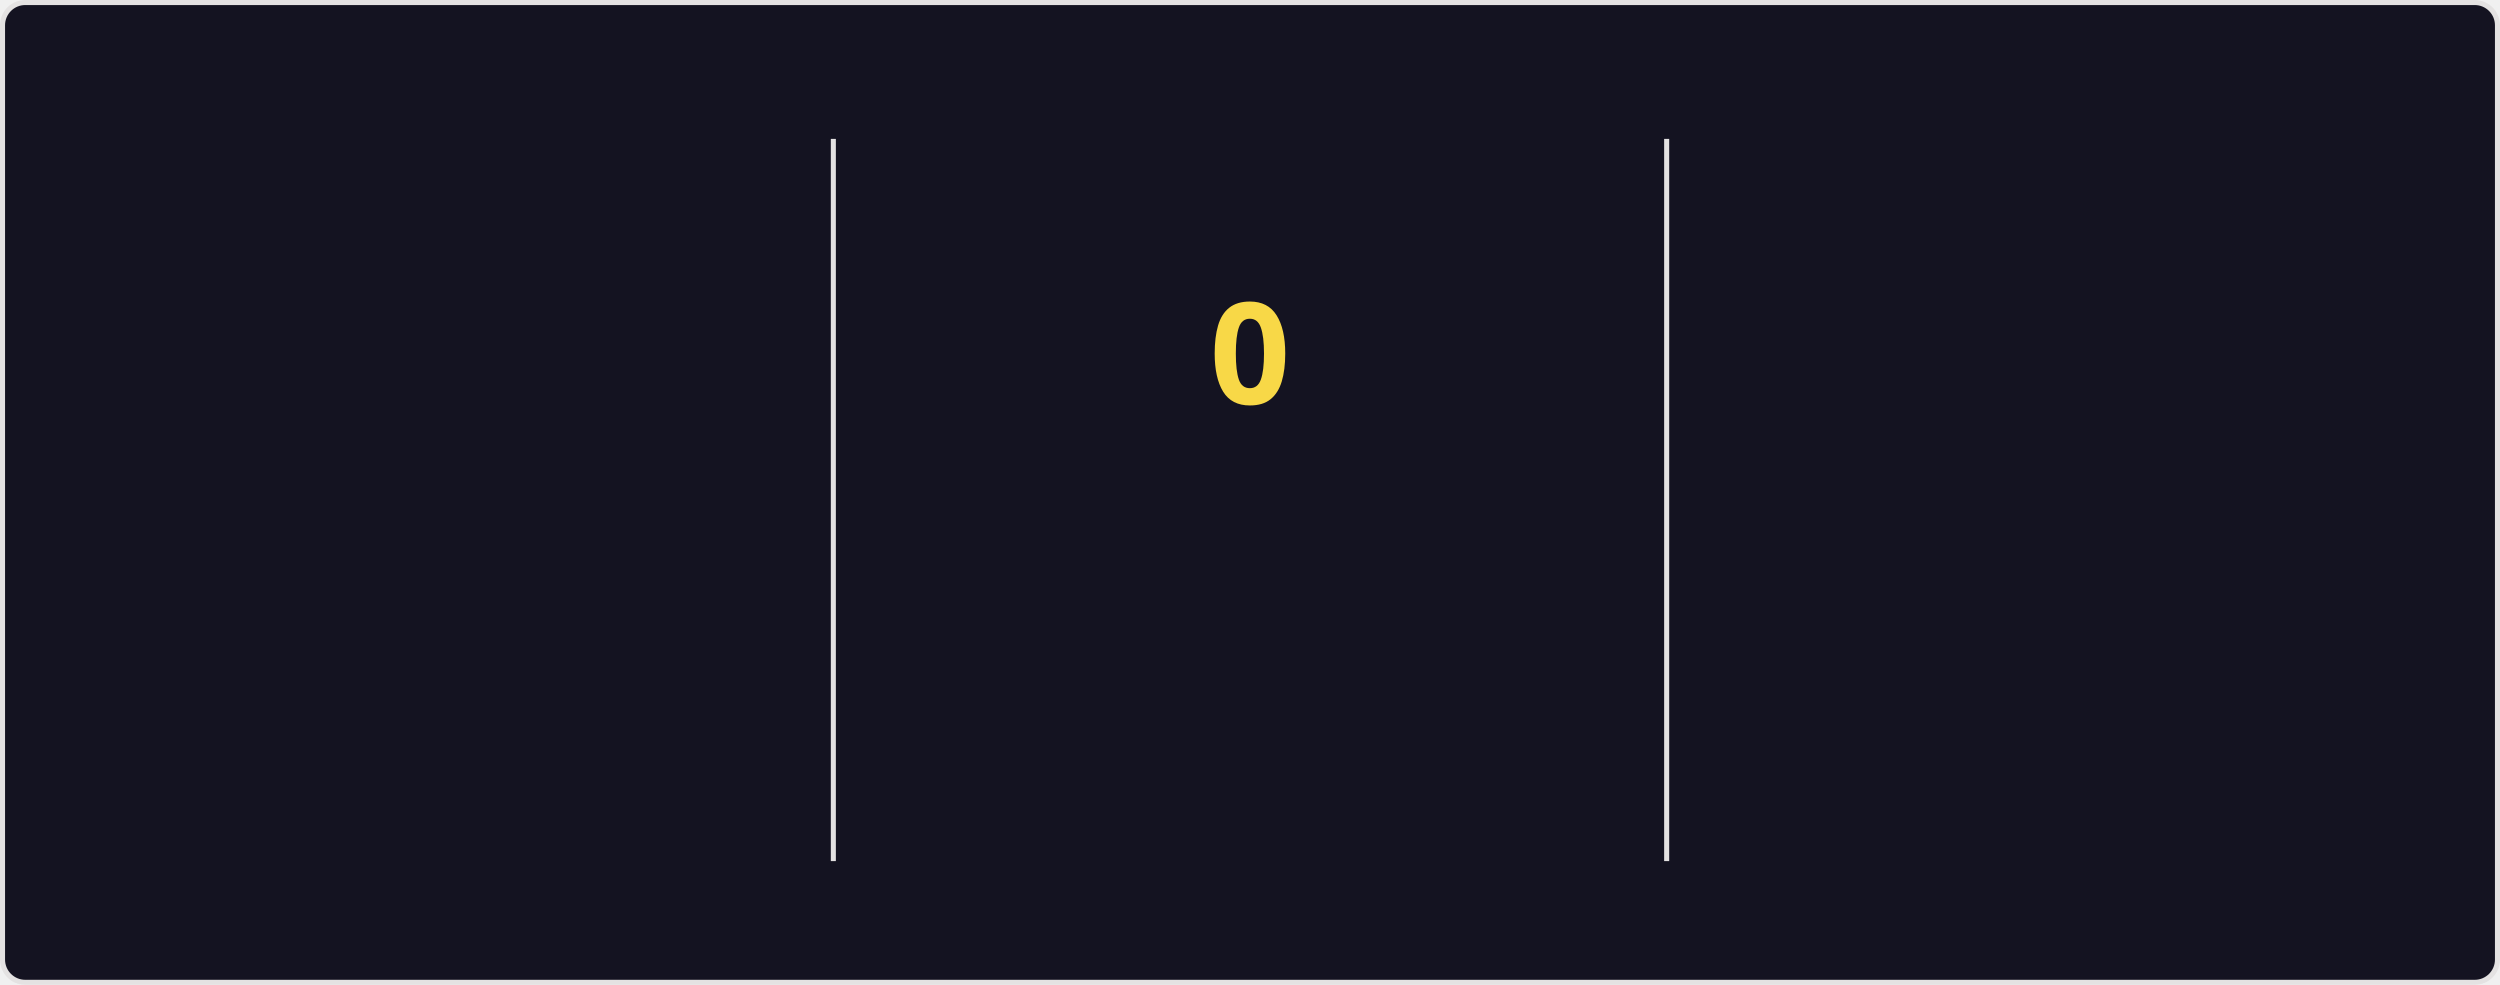
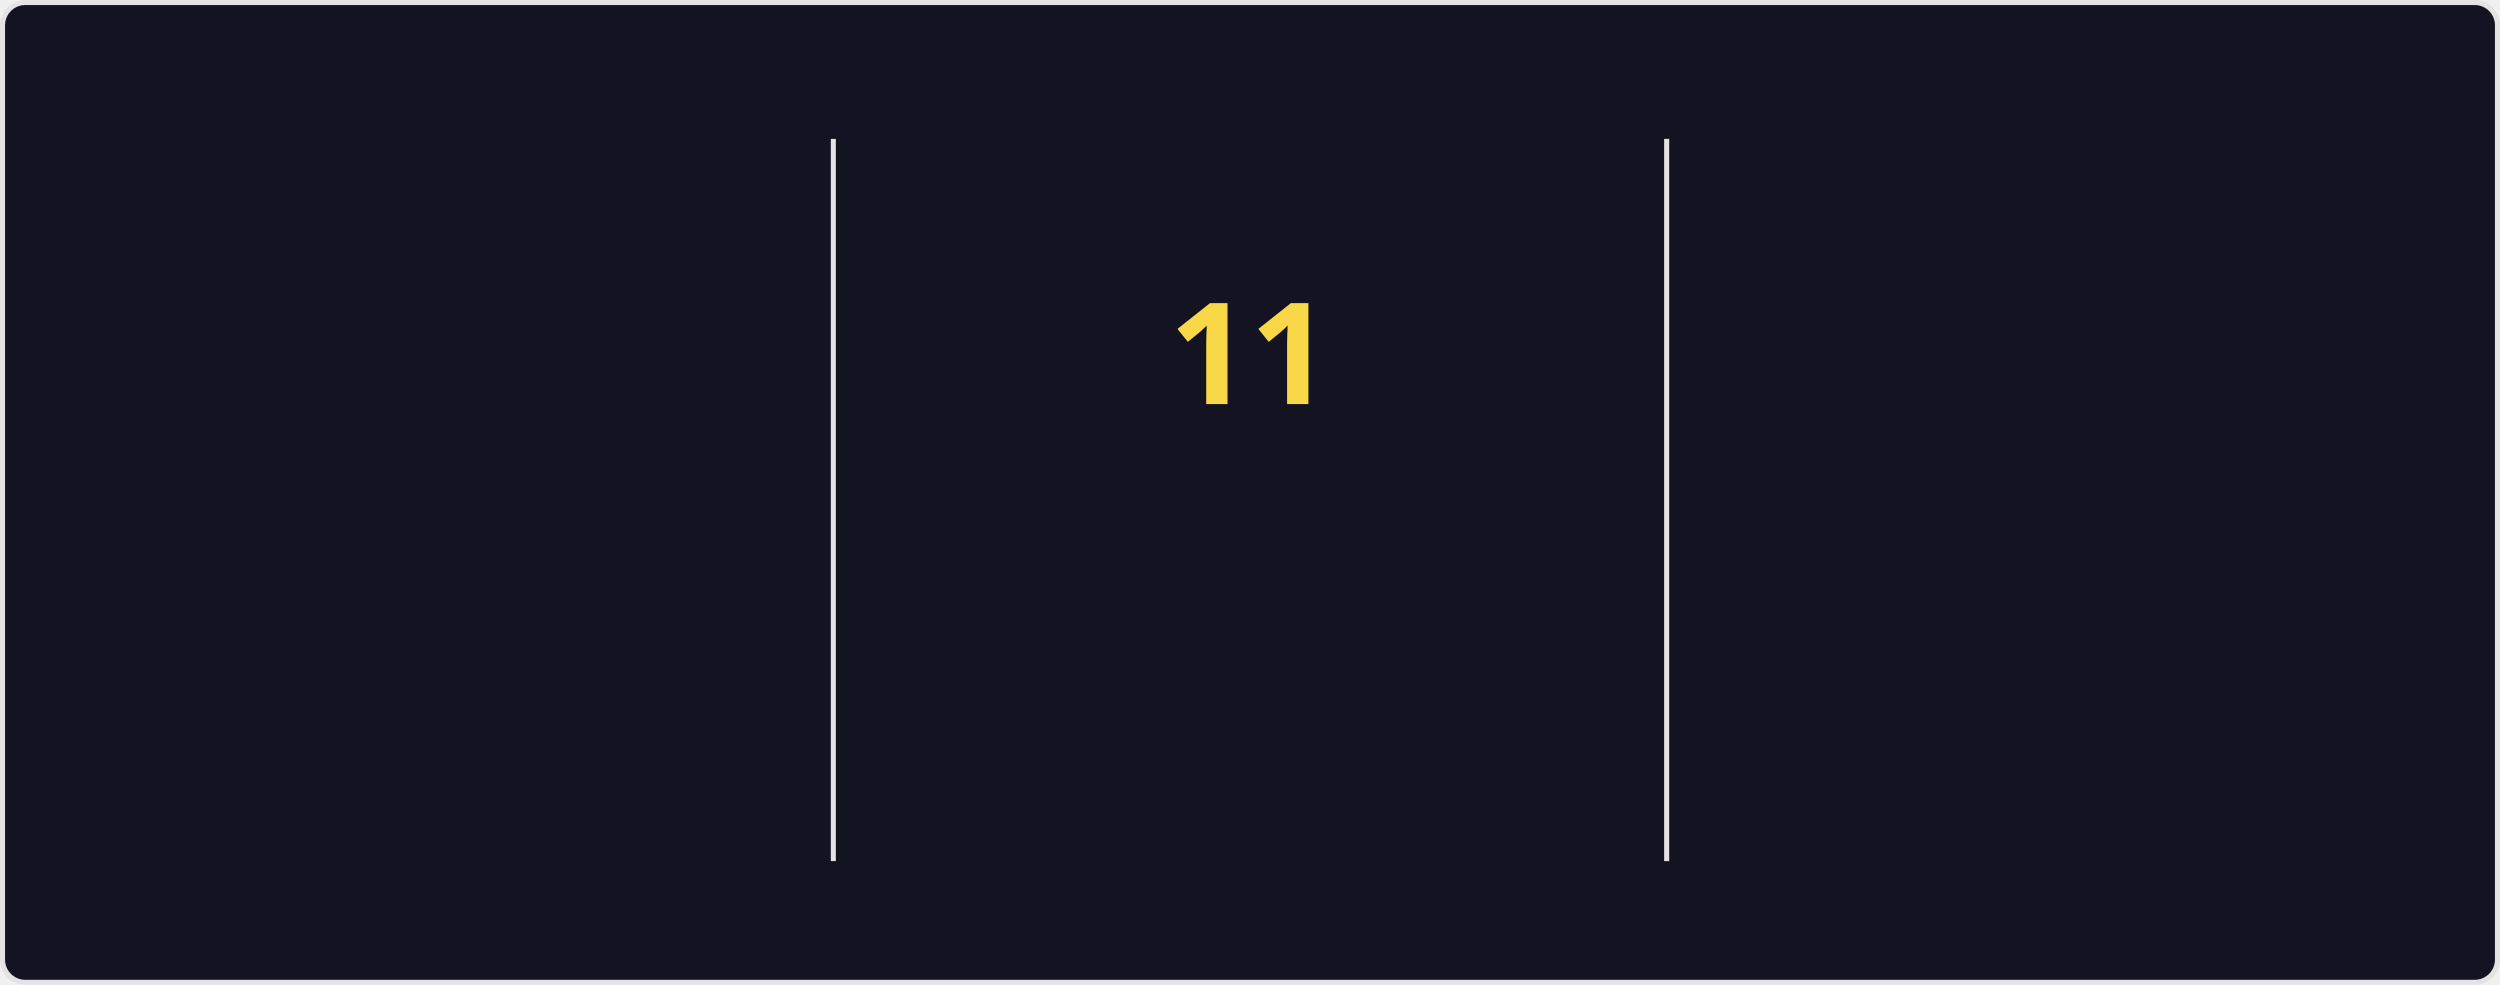
<svg xmlns="http://www.w3.org/2000/svg" style="isolation: isolate" viewBox="0 0 495 195" width="495px" height="195px" direction="ltr">
  <style>
    @keyframes currstreak {
      0% { font-size: 3px; opacity: 0.2; }
      80% { font-size: 34px; opacity: 1; }
      100% { font-size: 28px; opacity: 1; }
    }
    @keyframes fadein {
      0% { opacity: 0; }
      100% { opacity: 1; }
    }
    .big-number {
      font-family: "Segoe UI", Ubuntu, sans-serif;
      font-weight: 700;
      font-size: 28px;
      fill: #fe428e;
    }
    .label {
      font-family: "Segoe UI", Ubuntu, sans-serif;
      font-weight: 400;
      font-size: 14px;
      fill: #fe428e;
    }
    .range-text {
      font-family: "Segoe UI", Ubuntu, sans-serif;
      font-weight: 400;
      font-size: 12px;
      fill: #a9fef7;
    }
    .current-streak-num {
      font-family: "Segoe UI", Ubuntu, sans-serif;
      font-weight: 700;
      font-size: 28px;
      fill: #f8d847;
    }</style>
  <defs>
    <clipPath id="outer_rectangle">
      <rect width="495" height="195" rx="4.5" />
    </clipPath>
    <mask id="mask_out_ring_behind_fire">
      <rect width="495" height="195" fill="white" />
      <ellipse id="mask-ellipse" cx="247.5" cy="32" rx="13" ry="18" fill="black" />
    </mask>
  </defs>
  <g clip-path="url(#outer_rectangle)">
    <g style="isolation: isolate">
      <rect fill="#141321" rx="4.5" x="0.5" y="0.5" width="494" height="194" stroke="#e4e2e2" />
    </g>
    <g style="isolation: isolate">
      <line x1="165" y1="28" x2="165" y2="170" vector-effect="non-scaling-stroke" stroke-width="1" stroke="#e4e2e2" stroke-linejoin="miter" stroke-linecap="square" stroke-miterlimit="3" />
      <line x1="330" y1="28" x2="330" y2="170" vector-effect="non-scaling-stroke" stroke-width="1" stroke="#e4e2e2" stroke-linejoin="miter" stroke-linecap="square" stroke-miterlimit="3" />
    </g>
    <g style="isolation: isolate">
      <g transform="translate(82.5, 48)">
        <text x="0" y="32" stroke-width="0" text-anchor="middle" class="big-number" style="opacity: 0; animation: fadein 0.5s linear forwards 0.6s">
            3.0K
          </text>
      </g>
      <g transform="translate(82.5, 84)">
        <text x="0" y="32" stroke-width="0" text-anchor="middle" class="label" style="opacity: 0; animation: fadein 0.5s linear forwards 0.7s">
            Total Contributions
          </text>
      </g>
      <g transform="translate(82.5, 114)">
        <text x="0" y="32" stroke-width="0" text-anchor="middle" class="range-text" style="opacity: 0; animation: fadein 0.5s linear forwards 0.8s">
            Jul 20 - Present
          </text>
      </g>
    </g>
    <g style="isolation: isolate">
      <g mask="url(#mask_out_ring_behind_fire)">
        <circle cx="247.5" cy="71" r="40" fill="none" stroke="#fe428e" stroke-width="5" style="opacity: 0; animation: fadein 0.5s linear forwards 0.4s" />
      </g>
      <g transform="translate(247.5, 19.5)" stroke-opacity="0" style="opacity: 0; animation: fadein 0.5s linear forwards 0.6s">
        <path d="M -12 -0.5 L 15 -0.5 L 15 23.5 L -12 23.5 L -12 -0.5 Z" fill="none" />
        <path d="M 1.5 0.67 C 1.5 0.67 2.24 3.32 2.24 5.47 C 2.24 7.53 0.89 9.2 -1.17 9.2 C -3.23 9.2 -4.79 7.53 -4.79 5.47 L -4.76 5.11 C -6.78 7.51 -8 10.62 -8 13.99 C -8 18.41 -4.42 22 0 22 C 4.42 22 8 18.41 8 13.99 C 8 8.6 5.41 3.79 1.5 0.67 Z M -0.29 19 C -2.07 19 -3.51 17.6 -3.51 15.86 C -3.51 14.24 -2.46 13.1 -0.7 12.74 C 1.07 12.38 2.9 11.53 3.92 10.16 C 4.31 11.45 4.51 12.81 4.51 14.2 C 4.51 16.85 2.36 19 -0.29 19 Z" fill="#fe428e" stroke-opacity="0" />
      </g>
      <g transform="translate(247.5, 48)">
        <text x="0" y="32" stroke-width="0" text-anchor="middle" class="current-streak-num" style="animation: currstreak 0.6s linear forwards">
-             0
+             11
          </text>
      </g>
      <g transform="translate(247.5, 108)">
        <text x="0" y="32" stroke-width="0" text-anchor="middle" class="label" style="opacity: 0; animation: fadein 0.5s linear forwards 0.9s">
            Current Streak
          </text>
      </g>
      <g transform="translate(247.5, 145)">
        <text x="0" y="21" stroke-width="0" text-anchor="middle" class="range-text" style="opacity: 0; animation: fadein 0.5s linear forwards 0.9s">
-             0 days
+             Jul 10 - Jul 20
          </text>
      </g>
    </g>
    <g style="isolation: isolate">
      <g transform="translate(412.5, 48)">
        <text x="0" y="32" stroke-width="0" text-anchor="middle" class="big-number" style="opacity: 0; animation: fadein 0.5s linear forwards 1.2s">
            18
          </text>
      </g>
      <g transform="translate(412.5, 84)">
        <text x="0" y="32" stroke-width="0" text-anchor="middle" class="label" style="opacity: 0; animation: fadein 0.5s linear forwards 1.3s">
            Longest Streak
          </text>
      </g>
      <g transform="translate(412.5, 114)">
        <text x="0" y="32" stroke-width="0" text-anchor="middle" class="range-text" style="opacity: 0; animation: fadein 0.5s linear forwards 1.4s">
            Jun 10 - Jun 27
          </text>
      </g>
    </g>
  </g>
</svg>
